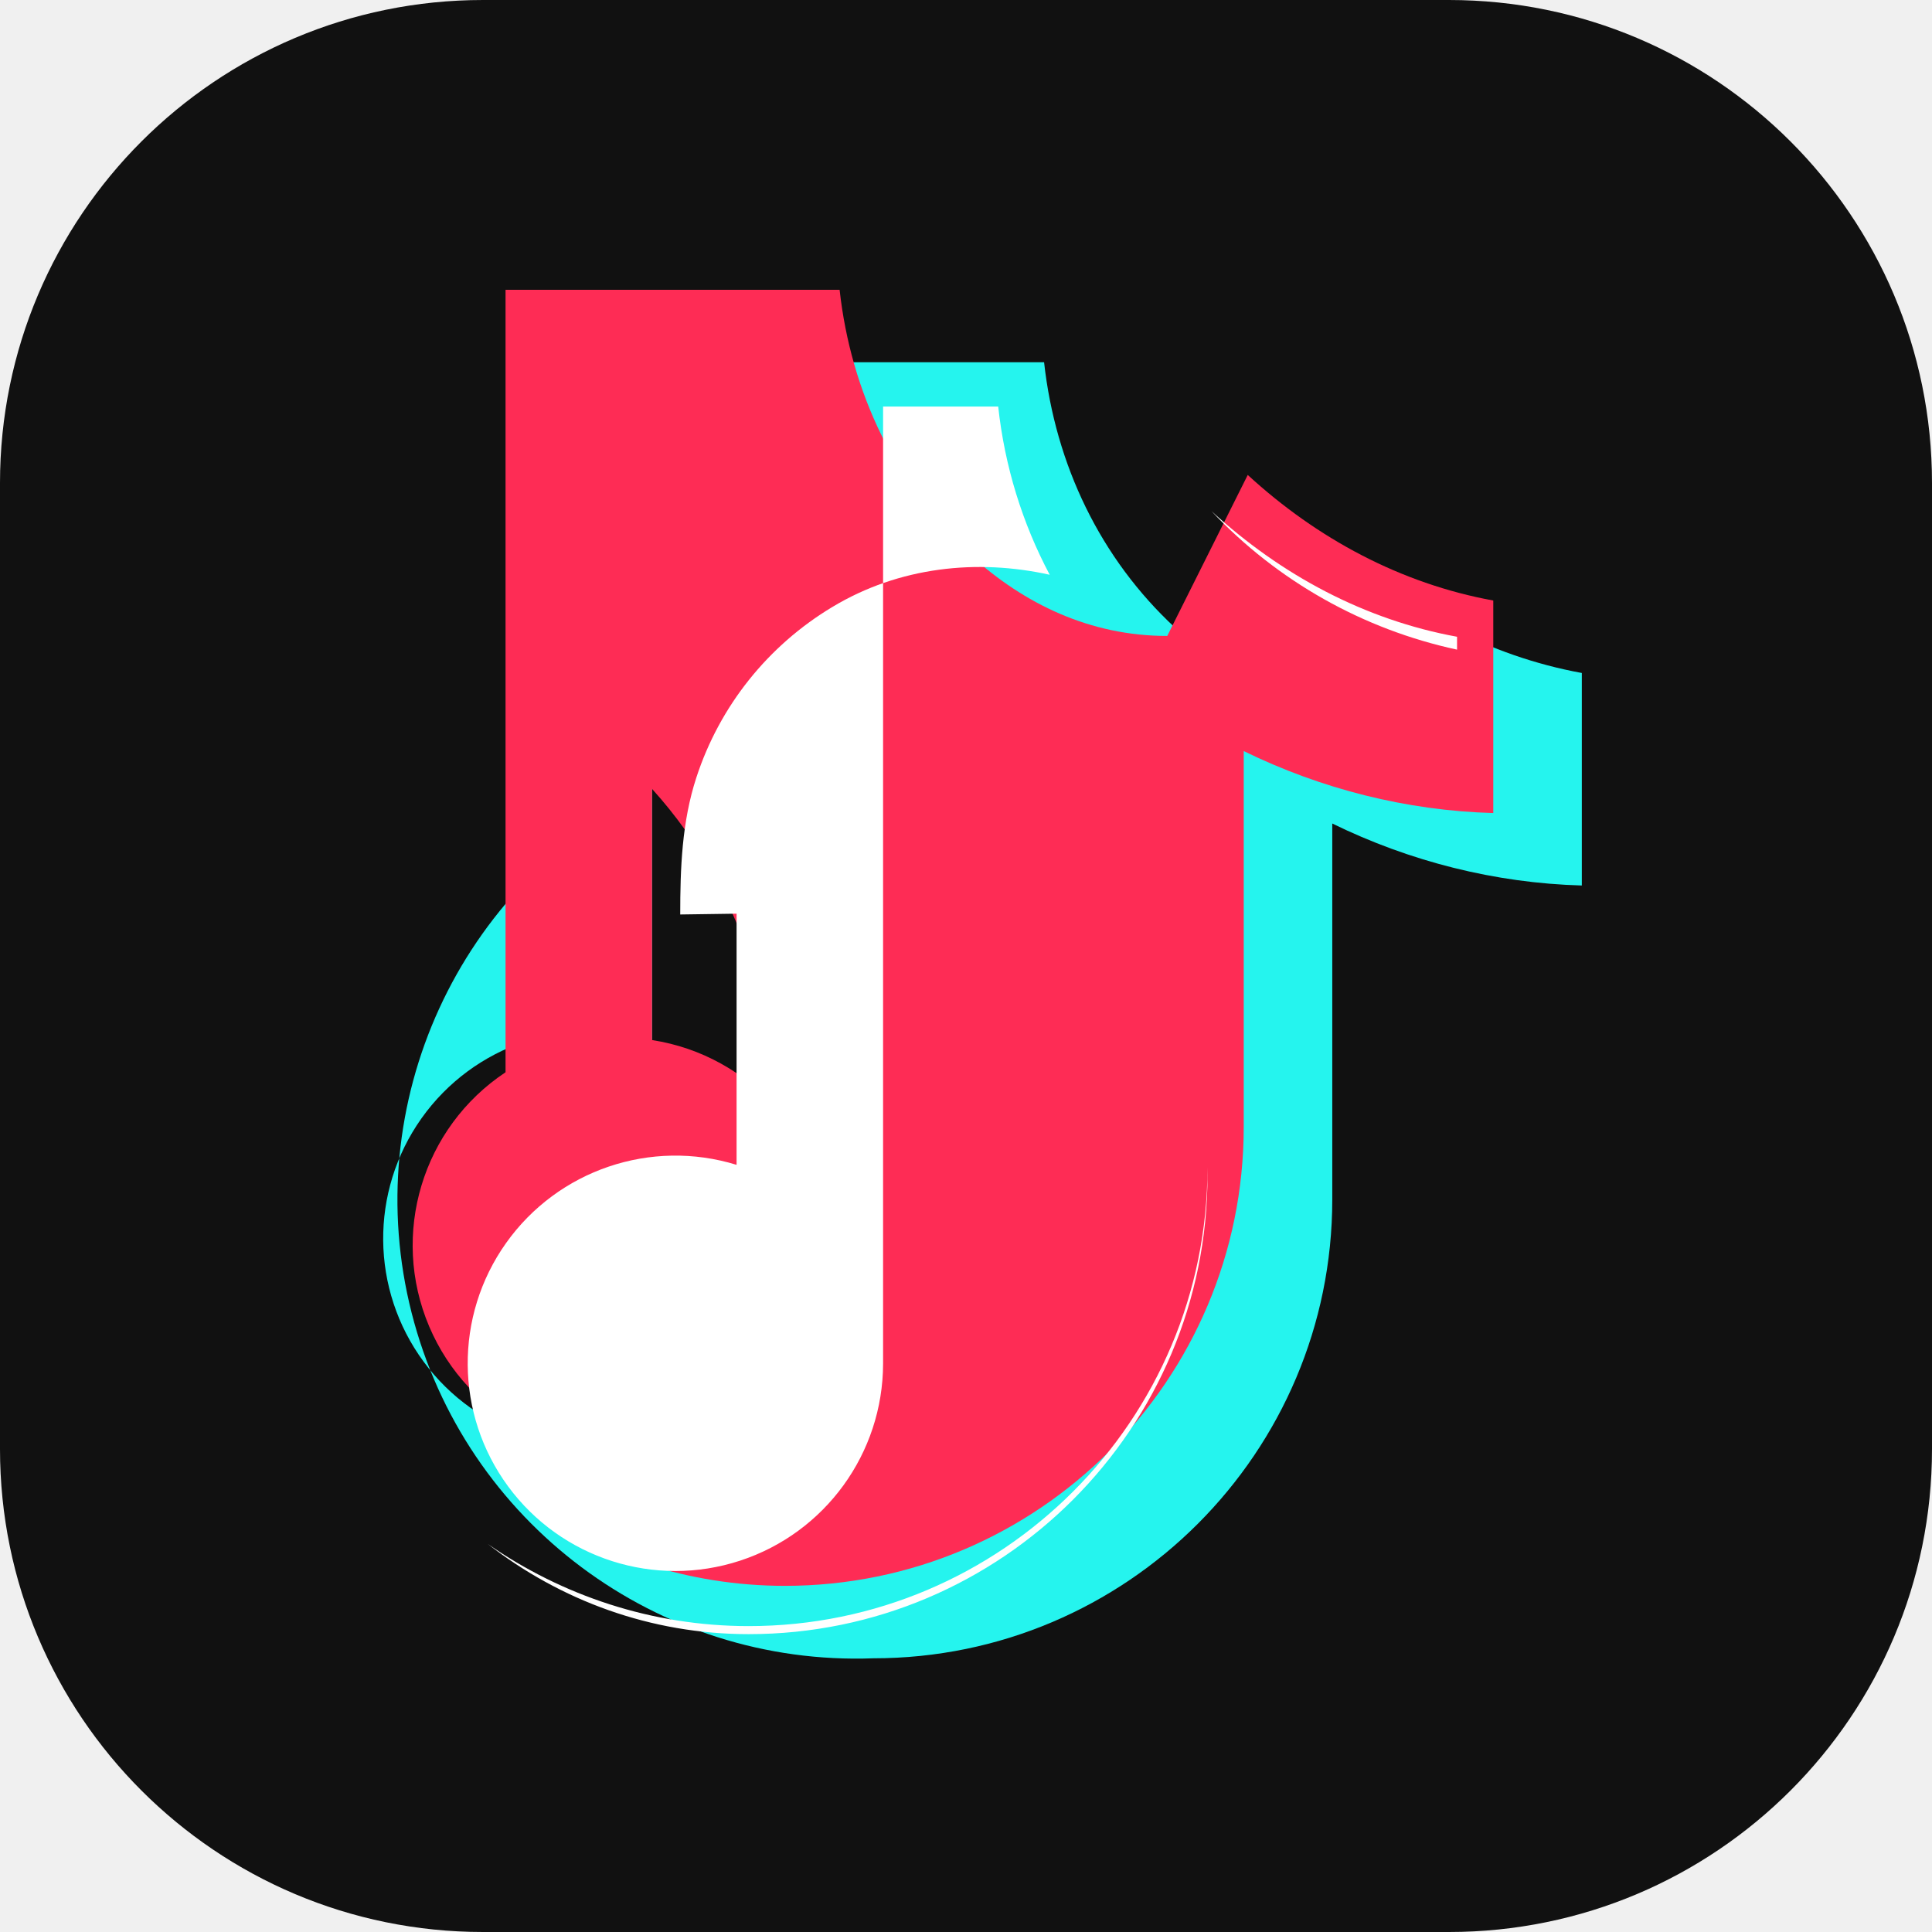
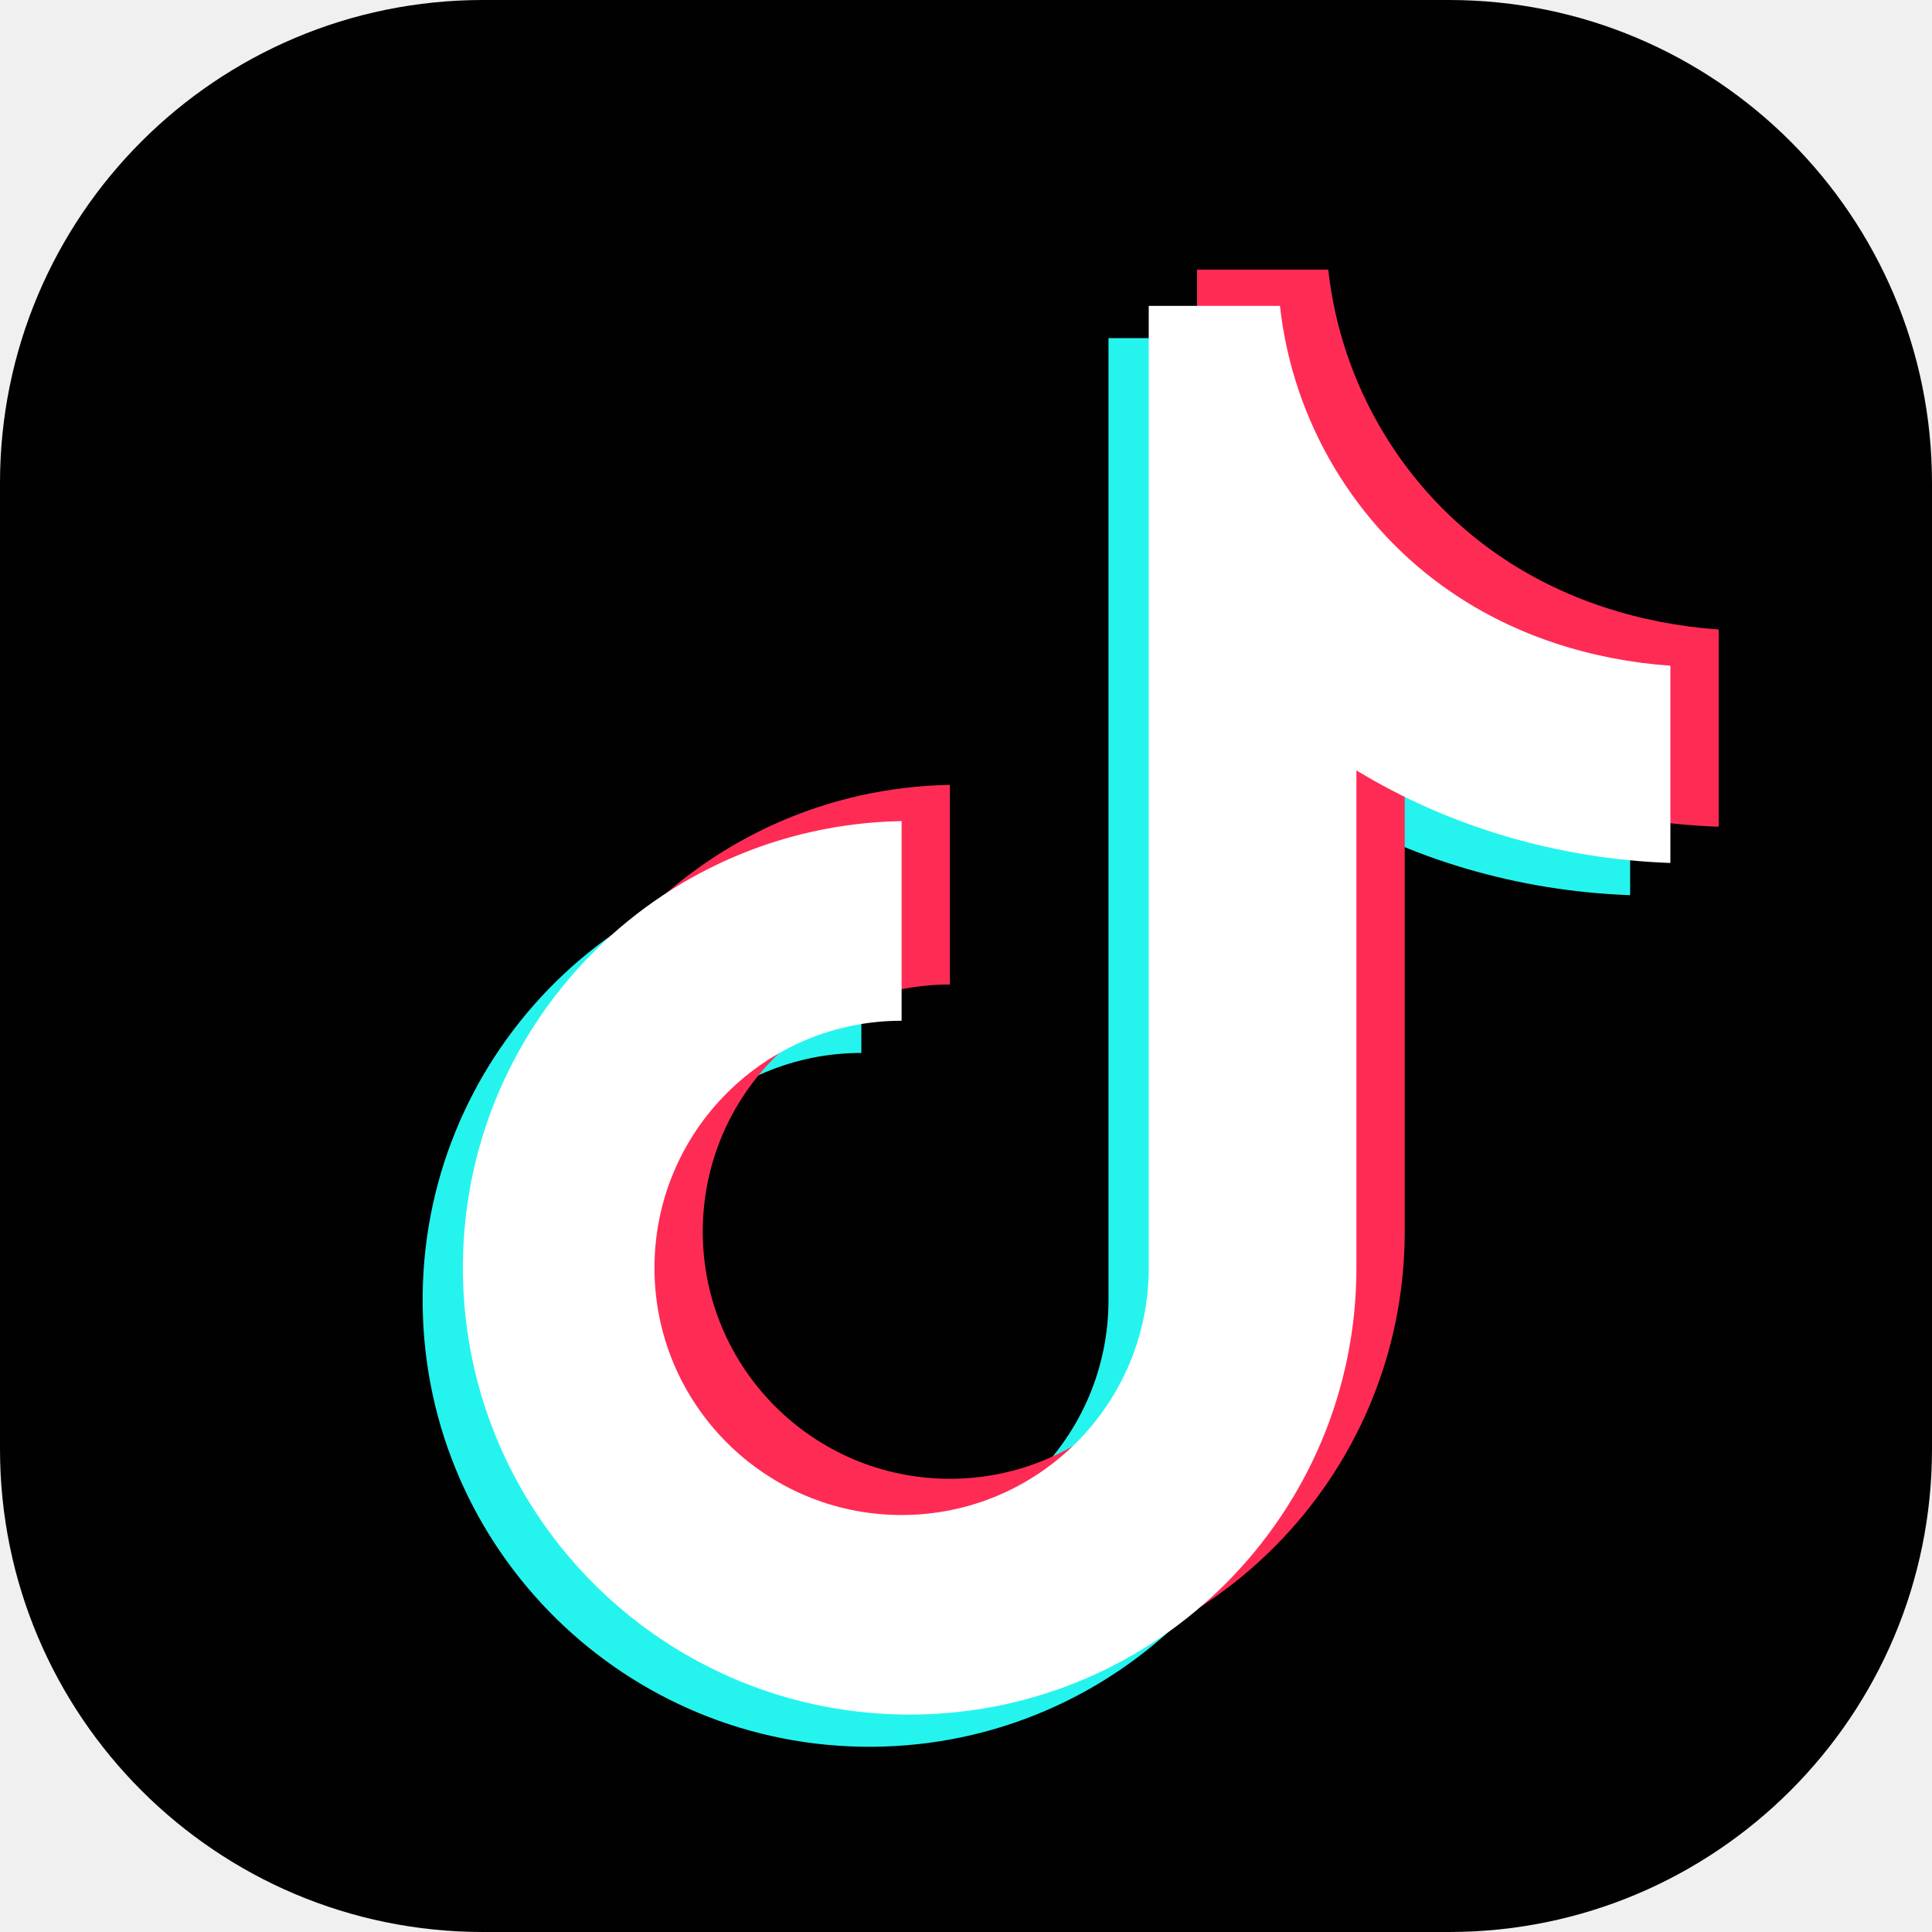
<svg xmlns="http://www.w3.org/2000/svg" viewBox="0 0 24 24" role="img" aria-label="TikTok">
-   <rect width="24" height="24" rx="6" fill="#111" />
-   <path fill="#25F4EE" d="M16.6 6.8c.86.79 1.9 1.35 3.05 1.56V11c-1.08-.03-2.14-.3-3.1-.77v4.67c0 3.14-2.55 5.7-5.7 5.7A5.7 5.7 0 0 1 8.1 9.8v3.12a2.58 2.58 0 1 0 1.82 2.47V4.5h3.05c.14 1.27.7 2.44 1.63 3.3z" />
-   <path fill="#FE2C55" d="M15.5 5.9c.86.79 1.9 1.35 3.05 1.56V10.1c-1.08-.03-2.14-.3-3.1-.77v4.67c0 3.14-2.55 5.7-5.7 5.7-1.2 0-2.32-.38-3.24-1.02A5.7 5.7 0 0 0 8.1 9.8v3.12a2.58 2.58 0 1 1-1.82.4V3.6h4.15c.14 1.27.7 2.44 1.63 3.3.66.6 1.48 1 2.44 1z" />
-   <path fill="#fff" d="M15.05 6.35c.86.79 1.9 1.35 3.05 1.56V10.6c-1.08-.03-2.14-.3-3.1-.77v4.67c0 3.14-2.55 5.7-5.7 5.7-1.2 0-2.32-.38-3.24-1.02.9.7 2.02 1.12 3.24 1.12 3.15 0 5.7-2.56 5.7-5.7V9.83c.96.47 2.02.74 3.1.77V8.07A5.9 5.9 0 0 1 15.05 6.35zM9.15 11.35v3.12a2.58 2.58 0 1 0 1.82 2.47V5.05H12.4c.08.74.3 1.45.64 2.09-.9-.2-1.87-.1-2.7.4-.8.48-1.4 1.23-1.69 2.12-.18.55-.2 1.13-.2 1.7z" />
+   <rect width="24" height="24" rx="6" fill="#010101" />
+   <path fill="#25F4EE" d="M13.05 4.2h2.35c.16 1.45.95 2.75 2.12 3.55.8.55 1.75.85 2.73.92v2.45c-1.4-.05-2.75-.45-3.9-1.15v6.18A5.55 5.55 0 1 1 10.7 10.6v2.48a3.07 3.07 0 1 0 3.07 3.07V4.2z" />
+   <path fill="#FE2C55" d="M14.15 3.35h2.35c.16 1.45.95 2.75 2.12 3.55.8.55 1.75.85 2.73.92v2.45c-1.4-.05-2.75-.45-3.9-1.15v6.18A5.55 5.55 0 1 1 11.8 9.75v2.48a3.07 3.07 0 1 0 3.07 3.07V3.35z" />
+   <path fill="#fff" d="M13.55 3.8h2.35c.16 1.45.95 2.75 2.12 3.55.8.55 1.75.85 2.73.92v2.45c-1.4-.05-2.75-.45-3.9-1.15v6.18A5.55 5.55 0 1 1 11.2 10.2v2.48a3.07 3.07 0 1 0 3.07 3.07V3.8z" />
</svg>
